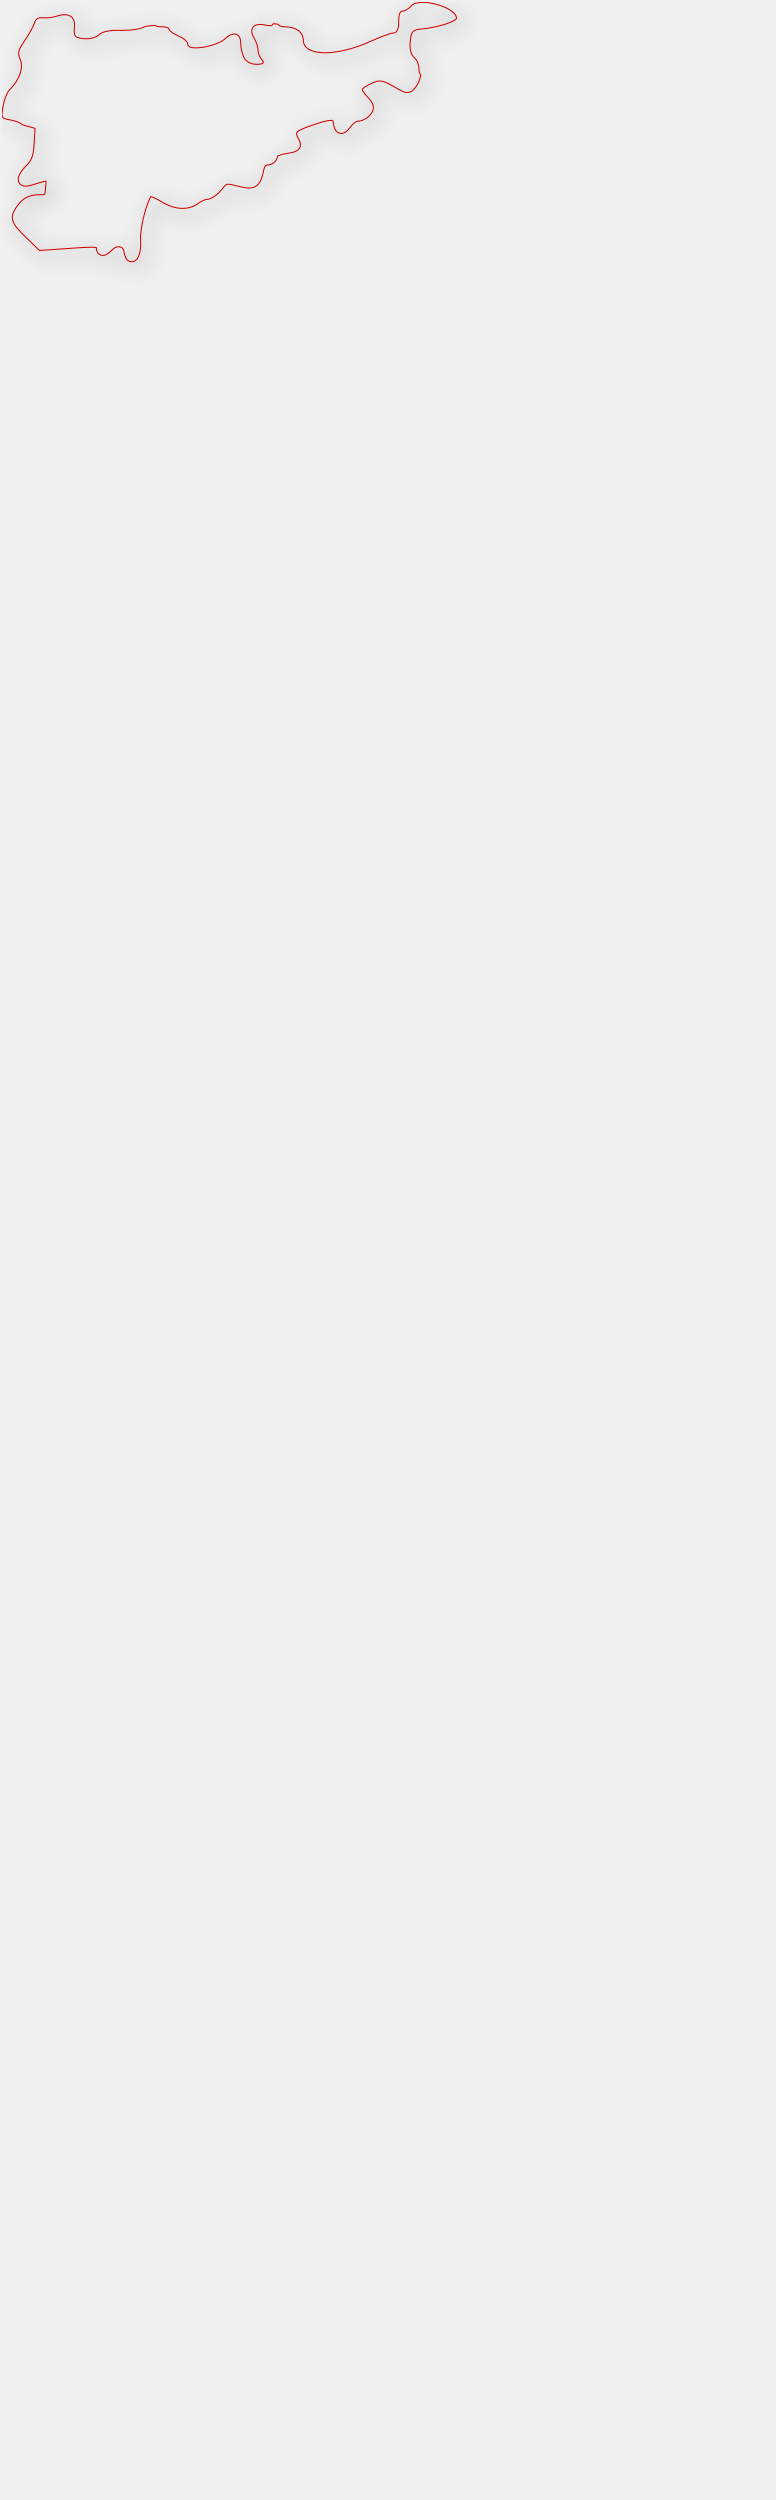
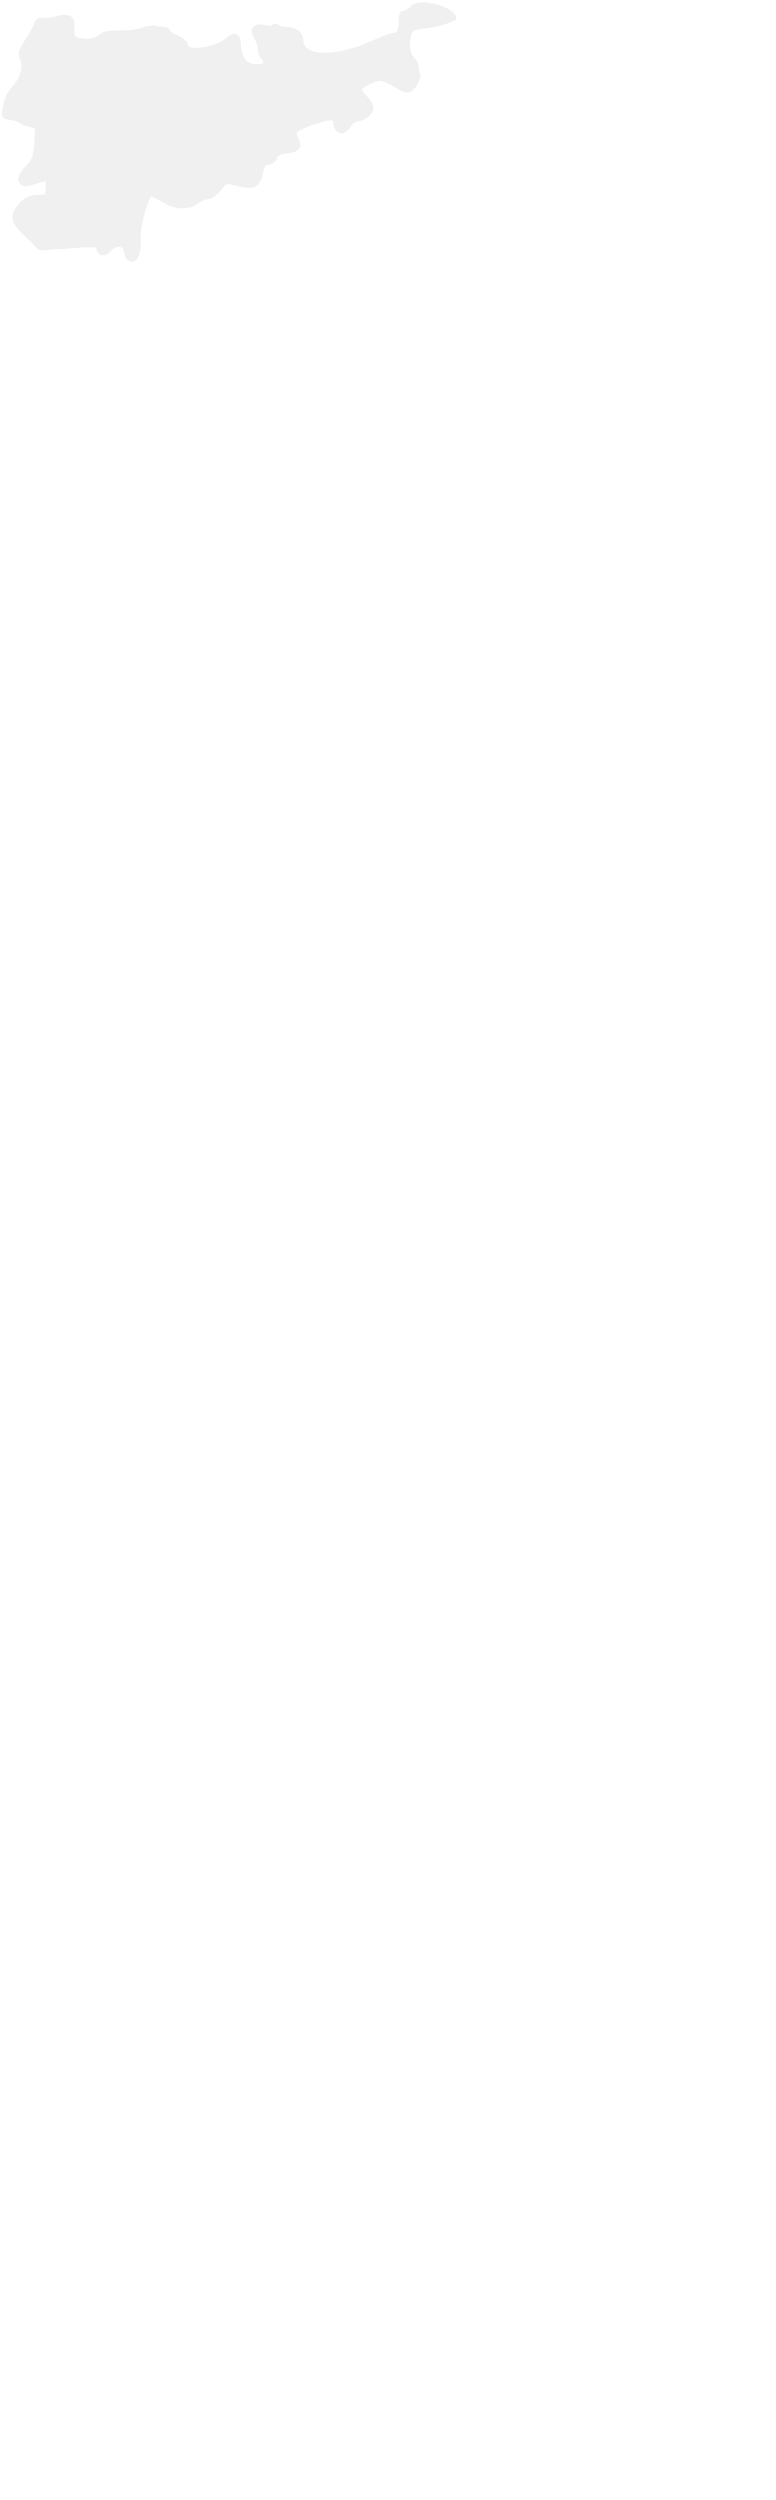
<svg xmlns="http://www.w3.org/2000/svg" viewBox="62 436 151 487">
-   <defs>
-     <filter id="f1" x="0" y="0" width="130%" height="130%">
-       <feOffset result="offOut" in="SourceAlpha" dx="1" dy="1" />
-       <feGaussianBlur result="blurOut" in="offOut" stdDeviation="2" />
-       <feBlend in="SourceGraphic" in2="blurOut" mode="normal" />
-     </filter>
-   </defs>
-   <path d="M143.968 450.634l-.085-.127c-.184-.271-.277-.659-.277-1.147.008-.76-.387-1.708-.881-2.116-.658-.547-.941-1.619-.818-3.104.079-.939.192-1.595.509-1.947l.09-.091c.283-.245.748-.382 1.556-.453 3.024-.27 6.169-1.272 6.756-1.926l.114-.127-.021-.169c-.181-1.499-3.901-2.965-6.546-2.965-1.088 0-1.893.248-2.264.696-.414.497-1.183 1.012-1.818 1.018-.23.04-.616.35-.616 1.967 0 1.584-.325 2.29-1.059 2.29-.475.005-2.465.732-4.346 1.59-3.155 1.437-6.422 2.26-8.962 2.26-1.279 0-2.298-.203-3.026-.604-.792-.435-1.194-1.069-1.194-1.889 0-1.539-1.457-2.573-3.625-2.573-.545 0-.985-.147-1.344-.454l-.088-.075-.805-.064-.076.113-.049.073c-.115.174-.336.195-.516.195-.246 0-.586-.049-1.211-.172-1.001-.204-1.843.019-2.161.596-.29.521-.174 1.249.327 2.053.402.646.729 1.685.729 2.317 0 .564.313 1.354.687 1.727.222.224.415.461.323.684-.109.266-.552.316-1.33.316-1.043 0-1.983-.495-2.393-1.263-.358-.671-.649-1.942-.649-2.836 0-1.129-.463-1.803-1.238-1.803-.522 0-1.117.296-1.723.855-1.506 1.397-5.603 2.205-6.875 1.706-.425-.171-.515-.438-.518-.682-.054-.438-.828-1.101-1.725-1.473-1.043-.434-1.813-.98-1.916-1.363l-.043-.161-.148-.076c-.193-.099-.618-.214-1.182-.214-.466 0-.939-.025-1.244-.215l-.104-.063-.123.01c-.127.011-.273.027-.408.042-.171.018-.333.03-.517.054l-.76.088-.135.042c-.957.513-2.429.742-4.771.743l-.832-.006c-1.481 0-2.814.337-3.316.838-.565.564-1.818.889-2.953.785-1.811-.178-2.037-.455-1.861-2.287.075-.788-.081-1.422-.45-1.831-.57-.629-1.656-.724-3.027-.264-.754.252-1.973.403-2.762.312-.809-.077-1.3.235-1.526.95-.216.68-1.091 2.263-1.951 3.528-1.26 1.854-1.398 2.423-.873 3.573.736 1.618-.1 4.036-2.082 6.018-.483.48-1.045 1.935-1.252 3.239-.202 1.255-.261 1.757-.076 2.048.18.279.598.381 1.758.6.907.17 1.72.513 2.122.896l.988.278 1.455.411-.164 2.745c-.147 2.497-.437 3.396-1.41 4.367-1.421 1.421-1.946 2.515-1.603 3.341.101.245.438.813 1.364.813.306 0 .651-.062 1.053-.187 1.179-.367 2.299-.715 2.888-.794.002.312-.041.834-.064 1.122-.032.391-.108 1.308-.189 1.445-.149.082-.861.082-1.129.082-1.681 0-2.92.562-3.902 1.772-2.163 2.662-1.452 3.758 1.308 6.452l2.695 2.632 6.224-.438c1.979-.141 3.109-.197 3.9-.197.499 0 .789.027.949.051.017.308.065.554.15.764.202.487.621.779 1.122.779.547 0 1.066-.314 1.914-1.163.335-.336.75-.521 1.169-.521.151 0 .909.04 1.022.834.197 1.389.712 2.093 1.529 2.093.241 0 .598-.074.93-.429.598-.64.908-2.028.809-3.625-.179-2.862 1.338-7.734 2.003-8.659.387.129 1.191.479 2.096 1.03 2.665 1.625 5.311 1.7 7.241.234.582-.438 1.34-.709 1.56-.709.937 0 2.176-1.019 2.931-1.965.755-.947.885-.992 1.183-.992.388 0 1.038.157 1.846.362.906.231 1.637.386 2.261.386 2.099 0 2.507-1.875 2.866-3.527.139-.639.347-.961.618-.961 1.084 0 1.975-.748 2.046-1.691.116-.091.52-.337 1.656-.52 1.425-.229 2.317-.405 2.687-1.154.291-.591.06-1.171-.203-1.659-.417-.781-.444-1.104-.393-1.234.192-.496 1.934-1.108 2.506-1.312 2.25-.792 3.502-1.13 4.187-1.13.354 0 .367 0 .432.461.073.516.294 2.087 1.559 2.087.646 0 1.23-.443 2.016-1.531.369-.514.987-.84 1.149-.84.832 0 1.875-.529 2.48-1.26 1.189-1.432.445-2.443-.571-3.525-.979-1.039-.983-1.356-.974-1.411.002-.012.062-.294 1.219-.89 1.07-.554 1.667-.76 2.204-.76.643 0 1.344.284 2.778 1.131 1.314.775 1.922 1.119 2.564 1.119.851 0 1.308-.625 1.71-1.178.317-.433.561-.925.725-1.441.065-.205.121-.414.16-.626l.03-.144z" stroke="#c00" stroke-width=".2" fill="transparent" filter="url(#f1)" />
+   <mask id="mm">
+     <rect x="-10000" y="-10000" width="30000" height="30000" fill="#fff" />
+     <path d="M143.968 450.634l-.085-.127c-.184-.271-.277-.659-.277-1.147.008-.76-.387-1.708-.881-2.116-.658-.547-.941-1.619-.818-3.104.079-.939.192-1.595.509-1.947l.09-.091c.283-.245.748-.382 1.556-.453 3.024-.27 6.169-1.272 6.756-1.926l.114-.127-.021-.169c-.181-1.499-3.901-2.965-6.546-2.965-1.088 0-1.893.248-2.264.696-.414.497-1.183 1.012-1.818 1.018-.23.04-.616.35-.616 1.967 0 1.584-.325 2.29-1.059 2.29-.475.005-2.465.732-4.346 1.59-3.155 1.437-6.422 2.26-8.962 2.26-1.279 0-2.298-.203-3.026-.604-.792-.435-1.194-1.069-1.194-1.889 0-1.539-1.457-2.573-3.625-2.573-.545 0-.985-.147-1.344-.454l-.088-.075-.805-.064-.076.113-.049.073c-.115.174-.336.195-.516.195-.246 0-.586-.049-1.211-.172-1.001-.204-1.843.019-2.161.596-.29.521-.174 1.249.327 2.053.402.646.729 1.685.729 2.317 0 .564.313 1.354.687 1.727.222.224.415.461.323.684-.109.266-.552.316-1.33.316-1.043 0-1.983-.495-2.393-1.263-.358-.671-.649-1.942-.649-2.836 0-1.129-.463-1.803-1.238-1.803-.522 0-1.117.296-1.723.855-1.506 1.397-5.603 2.205-6.875 1.706-.425-.171-.515-.438-.518-.682-.054-.438-.828-1.101-1.725-1.473-1.043-.434-1.813-.98-1.916-1.363l-.043-.161-.148-.076c-.193-.099-.618-.214-1.182-.214-.466 0-.939-.025-1.244-.215l-.104-.063-.123.01c-.127.011-.273.027-.408.042-.171.018-.333.03-.517.054l-.76.088-.135.042c-.957.513-2.429.742-4.771.743l-.832-.006c-1.481 0-2.814.337-3.316.838-.565.564-1.818.889-2.953.785-1.811-.178-2.037-.455-1.861-2.287.075-.788-.081-1.422-.45-1.831-.57-.629-1.656-.724-3.027-.264-.754.252-1.973.403-2.762.312-.809-.077-1.3.235-1.526.95-.216.68-1.091 2.263-1.951 3.528-1.26 1.854-1.398 2.423-.873 3.573.736 1.618-.1 4.036-2.082 6.018-.483.48-1.045 1.935-1.252 3.239-.202 1.255-.261 1.757-.076 2.048.18.279.598.381 1.758.6.907.17 1.72.513 2.122.896l.988.278 1.455.411-.164 2.745c-.147 2.497-.437 3.396-1.41 4.367-1.421 1.421-1.946 2.515-1.603 3.341.101.245.438.813 1.364.813.306 0 .651-.062 1.053-.187 1.179-.367 2.299-.715 2.888-.794.002.312-.041.834-.064 1.122-.032.391-.108 1.308-.189 1.445-.149.082-.861.082-1.129.082-1.681 0-2.92.562-3.902 1.772-2.163 2.662-1.452 3.758 1.308 6.452l2.695 2.632 6.224-.438c1.979-.141 3.109-.197 3.9-.197.499 0 .789.027.949.051.017.308.065.554.15.764.202.487.621.779 1.122.779.547 0 1.066-.314 1.914-1.163.335-.336.75-.521 1.169-.521.151 0 .909.04 1.022.834.197 1.389.712 2.093 1.529 2.093.241 0 .598-.074.93-.429.598-.64.908-2.028.809-3.625-.179-2.862 1.338-7.734 2.003-8.659.387.129 1.191.479 2.096 1.03 2.665 1.625 5.311 1.7 7.241.234.582-.438 1.34-.709 1.56-.709.937 0 2.176-1.019 2.931-1.965.755-.947.885-.992 1.183-.992.388 0 1.038.157 1.846.362.906.231 1.637.386 2.261.386 2.099 0 2.507-1.875 2.866-3.527.139-.639.347-.961.618-.961 1.084 0 1.975-.748 2.046-1.691.116-.091.52-.337 1.656-.52 1.425-.229 2.317-.405 2.687-1.154.291-.591.06-1.171-.203-1.659-.417-.781-.444-1.104-.393-1.234.192-.496 1.934-1.108 2.506-1.312 2.25-.792 3.502-1.13 4.187-1.13.354 0 .367 0 .432.461.073.516.294 2.087 1.559 2.087.646 0 1.23-.443 2.016-1.531.369-.514.987-.84 1.149-.84.832 0 1.875-.529 2.48-1.26 1.189-1.432.445-2.443-.571-3.525-.979-1.039-.983-1.356-.974-1.411.002-.012.062-.294 1.219-.89 1.07-.554 1.667-.76 2.204-.76.643 0 1.344.284 2.778 1.131 1.314.775 1.922 1.119 2.564 1.119.851 0 1.308-.625 1.71-1.178.317-.433.561-.925.725-1.441.065-.205.121-.414.16-.626l.03-.144z" fill="#000" />
+   </mask>
+   <rect x="-10000" y="-10000" width="30000" height="30000" fill="#fff" opacity="1" mask="url(#mm)" />
</svg>
